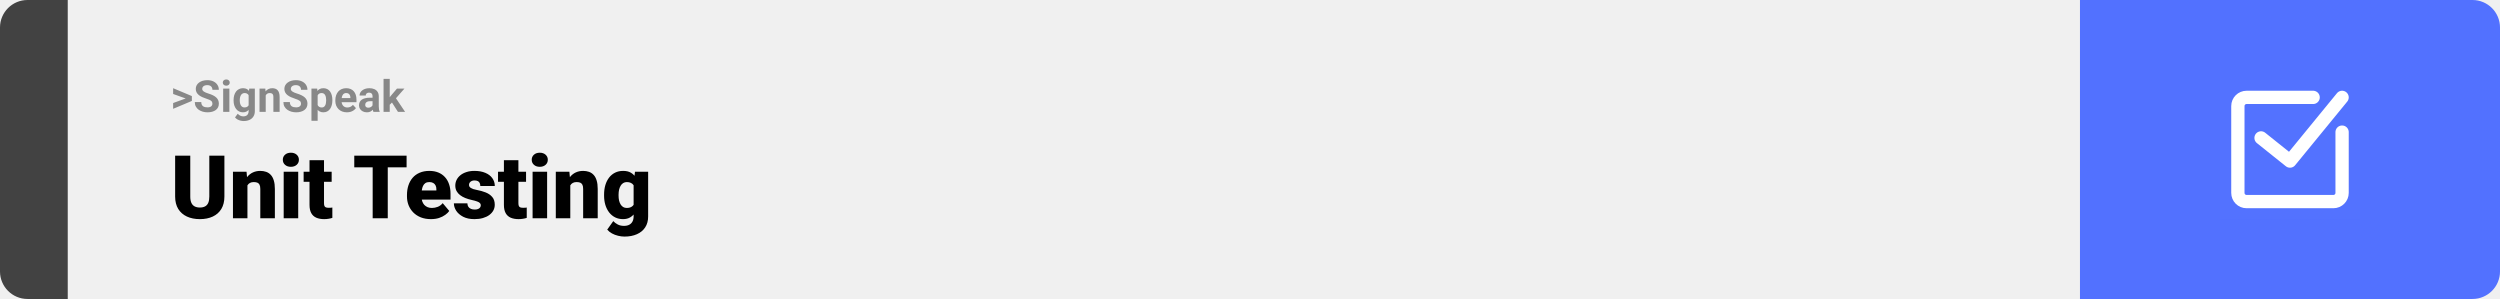
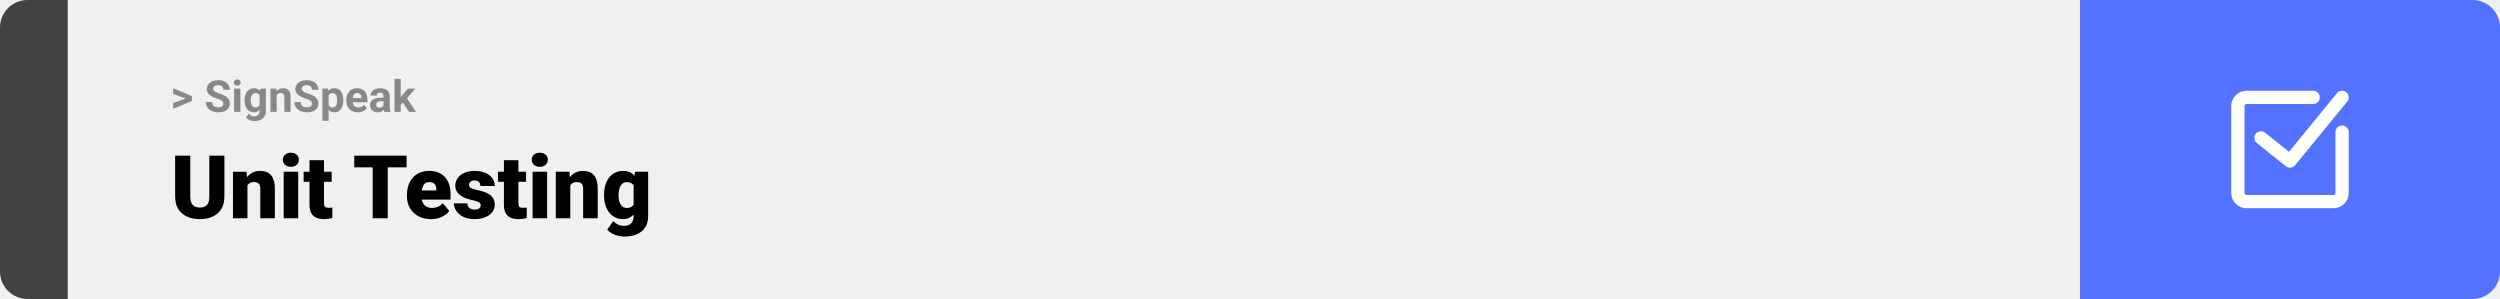
<svg xmlns="http://www.w3.org/2000/svg" width="1363" height="163" viewBox="0 0 1363 163" fill="none">
  <path d="M0 15C0 6.716 6.716 0 15 0H37V163H15C6.716 163 0 156.284 0 148V15Z" fill="#424242" />
  <rect width="1097" height="163" transform="translate(37)" fill="#F0F0F0" />
-   <path d="M101.906 53.922L94.394 51.238V48.086L104.602 52.375V54.637L101.906 53.922ZM94.394 56.172L101.918 53.43L104.602 52.785V55.035L94.394 59.324V56.172ZM115.805 56.535C115.805 56.23 115.758 55.957 115.664 55.715C115.578 55.465 115.414 55.238 115.172 55.035C114.93 54.824 114.59 54.617 114.152 54.414C113.715 54.211 113.148 54 112.453 53.781C111.68 53.531 110.945 53.25 110.25 52.938C109.562 52.625 108.953 52.262 108.422 51.848C107.898 51.426 107.484 50.938 107.18 50.383C106.883 49.828 106.734 49.184 106.734 48.449C106.734 47.738 106.891 47.094 107.203 46.516C107.516 45.93 107.953 45.43 108.516 45.016C109.078 44.594 109.742 44.27 110.508 44.043C111.281 43.816 112.129 43.703 113.051 43.703C114.309 43.703 115.406 43.93 116.344 44.383C117.281 44.836 118.008 45.457 118.523 46.246C119.047 47.035 119.309 47.938 119.309 48.953H115.816C115.816 48.453 115.711 48.016 115.5 47.641C115.297 47.258 114.984 46.957 114.562 46.738C114.148 46.52 113.625 46.41 112.992 46.41C112.383 46.41 111.875 46.504 111.469 46.691C111.062 46.871 110.758 47.117 110.555 47.43C110.352 47.734 110.25 48.078 110.25 48.461C110.25 48.75 110.32 49.012 110.461 49.246C110.609 49.48 110.828 49.699 111.117 49.902C111.406 50.105 111.762 50.297 112.184 50.477C112.605 50.656 113.094 50.832 113.648 51.004C114.578 51.285 115.395 51.602 116.098 51.953C116.809 52.305 117.402 52.699 117.879 53.137C118.355 53.574 118.715 54.07 118.957 54.625C119.199 55.18 119.32 55.809 119.32 56.512C119.32 57.254 119.176 57.918 118.887 58.504C118.598 59.09 118.18 59.586 117.633 59.992C117.086 60.398 116.434 60.707 115.676 60.918C114.918 61.129 114.07 61.234 113.133 61.234C112.289 61.234 111.457 61.125 110.637 60.906C109.816 60.68 109.07 60.34 108.398 59.887C107.734 59.434 107.203 58.855 106.805 58.152C106.406 57.449 106.207 56.617 106.207 55.656H109.734C109.734 56.188 109.816 56.637 109.98 57.004C110.145 57.371 110.375 57.668 110.672 57.895C110.977 58.121 111.336 58.285 111.75 58.387C112.172 58.488 112.633 58.539 113.133 58.539C113.742 58.539 114.242 58.453 114.633 58.281C115.031 58.109 115.324 57.871 115.512 57.566C115.707 57.262 115.805 56.918 115.805 56.535ZM125.062 48.32V61H121.676V48.32H125.062ZM121.465 45.016C121.465 44.523 121.637 44.117 121.98 43.797C122.324 43.477 122.785 43.316 123.363 43.316C123.934 43.316 124.391 43.477 124.734 43.797C125.086 44.117 125.262 44.523 125.262 45.016C125.262 45.508 125.086 45.914 124.734 46.234C124.391 46.555 123.934 46.715 123.363 46.715C122.785 46.715 122.324 46.555 121.98 46.234C121.637 45.914 121.465 45.508 121.465 45.016ZM135.879 48.32H138.938V60.578C138.938 61.734 138.68 62.715 138.164 63.52C137.656 64.332 136.945 64.945 136.031 65.359C135.117 65.781 134.055 65.992 132.844 65.992C132.312 65.992 131.75 65.922 131.156 65.781C130.57 65.641 130.008 65.422 129.469 65.125C128.938 64.828 128.492 64.453 128.133 64L129.621 62.008C130.012 62.461 130.465 62.812 130.98 63.062C131.496 63.32 132.066 63.449 132.691 63.449C133.301 63.449 133.816 63.336 134.238 63.109C134.66 62.891 134.984 62.566 135.211 62.137C135.438 61.715 135.551 61.203 135.551 60.602V51.25L135.879 48.32ZM127.348 54.812V54.566C127.348 53.598 127.465 52.719 127.699 51.93C127.941 51.133 128.281 50.449 128.719 49.879C129.164 49.309 129.703 48.867 130.336 48.555C130.969 48.242 131.684 48.086 132.48 48.086C133.324 48.086 134.031 48.242 134.602 48.555C135.172 48.867 135.641 49.312 136.008 49.891C136.375 50.461 136.66 51.137 136.863 51.918C137.074 52.691 137.238 53.539 137.355 54.461V55C137.238 55.883 137.062 56.703 136.828 57.461C136.594 58.219 136.285 58.883 135.902 59.453C135.52 60.016 135.043 60.453 134.473 60.766C133.91 61.078 133.238 61.234 132.457 61.234C131.676 61.234 130.969 61.074 130.336 60.754C129.711 60.434 129.176 59.984 128.73 59.406C128.285 58.828 127.941 58.148 127.699 57.367C127.465 56.586 127.348 55.734 127.348 54.812ZM130.723 54.566V54.812C130.723 55.336 130.773 55.824 130.875 56.277C130.977 56.73 131.133 57.133 131.344 57.484C131.562 57.828 131.832 58.098 132.152 58.293C132.48 58.48 132.867 58.574 133.312 58.574C133.93 58.574 134.434 58.445 134.824 58.188C135.215 57.922 135.508 57.559 135.703 57.098C135.898 56.637 136.012 56.105 136.043 55.504V53.969C136.027 53.477 135.961 53.035 135.844 52.645C135.727 52.246 135.562 51.906 135.352 51.625C135.141 51.344 134.867 51.125 134.531 50.969C134.195 50.812 133.797 50.734 133.336 50.734C132.891 50.734 132.504 50.836 132.176 51.039C131.855 51.234 131.586 51.504 131.367 51.848C131.156 52.191 130.996 52.598 130.887 53.066C130.777 53.527 130.723 54.027 130.723 54.566ZM144.867 51.027V61H141.492V48.32H144.656L144.867 51.027ZM144.375 54.215H143.461C143.461 53.277 143.582 52.434 143.824 51.684C144.066 50.926 144.406 50.281 144.844 49.75C145.281 49.211 145.801 48.801 146.402 48.52C147.012 48.23 147.691 48.086 148.441 48.086C149.035 48.086 149.578 48.172 150.07 48.344C150.562 48.516 150.984 48.789 151.336 49.164C151.695 49.539 151.969 50.035 152.156 50.652C152.352 51.27 152.449 52.023 152.449 52.914V61H149.051V52.902C149.051 52.34 148.973 51.902 148.816 51.59C148.66 51.277 148.43 51.059 148.125 50.934C147.828 50.801 147.461 50.734 147.023 50.734C146.57 50.734 146.176 50.824 145.84 51.004C145.512 51.184 145.238 51.434 145.02 51.754C144.809 52.066 144.648 52.434 144.539 52.855C144.43 53.277 144.375 53.73 144.375 54.215ZM164.109 56.535C164.109 56.23 164.062 55.957 163.969 55.715C163.883 55.465 163.719 55.238 163.477 55.035C163.234 54.824 162.895 54.617 162.457 54.414C162.02 54.211 161.453 54 160.758 53.781C159.984 53.531 159.25 53.25 158.555 52.938C157.867 52.625 157.258 52.262 156.727 51.848C156.203 51.426 155.789 50.938 155.484 50.383C155.188 49.828 155.039 49.184 155.039 48.449C155.039 47.738 155.195 47.094 155.508 46.516C155.82 45.93 156.258 45.43 156.82 45.016C157.383 44.594 158.047 44.27 158.812 44.043C159.586 43.816 160.434 43.703 161.355 43.703C162.613 43.703 163.711 43.93 164.648 44.383C165.586 44.836 166.312 45.457 166.828 46.246C167.352 47.035 167.613 47.938 167.613 48.953H164.121C164.121 48.453 164.016 48.016 163.805 47.641C163.602 47.258 163.289 46.957 162.867 46.738C162.453 46.52 161.93 46.41 161.297 46.41C160.688 46.41 160.18 46.504 159.773 46.691C159.367 46.871 159.062 47.117 158.859 47.43C158.656 47.734 158.555 48.078 158.555 48.461C158.555 48.75 158.625 49.012 158.766 49.246C158.914 49.48 159.133 49.699 159.422 49.902C159.711 50.105 160.066 50.297 160.488 50.477C160.91 50.656 161.398 50.832 161.953 51.004C162.883 51.285 163.699 51.602 164.402 51.953C165.113 52.305 165.707 52.699 166.184 53.137C166.66 53.574 167.02 54.07 167.262 54.625C167.504 55.18 167.625 55.809 167.625 56.512C167.625 57.254 167.48 57.918 167.191 58.504C166.902 59.09 166.484 59.586 165.938 59.992C165.391 60.398 164.738 60.707 163.98 60.918C163.223 61.129 162.375 61.234 161.438 61.234C160.594 61.234 159.762 61.125 158.941 60.906C158.121 60.68 157.375 60.34 156.703 59.887C156.039 59.434 155.508 58.855 155.109 58.152C154.711 57.449 154.512 56.617 154.512 55.656H158.039C158.039 56.188 158.121 56.637 158.285 57.004C158.449 57.371 158.68 57.668 158.977 57.895C159.281 58.121 159.641 58.285 160.055 58.387C160.477 58.488 160.938 58.539 161.438 58.539C162.047 58.539 162.547 58.453 162.938 58.281C163.336 58.109 163.629 57.871 163.816 57.566C164.012 57.262 164.109 56.918 164.109 56.535ZM173.18 50.758V65.875H169.805V48.32H172.934L173.18 50.758ZM181.207 54.52V54.766C181.207 55.688 181.098 56.543 180.879 57.332C180.668 58.121 180.355 58.809 179.941 59.395C179.527 59.973 179.012 60.426 178.395 60.754C177.785 61.074 177.082 61.234 176.285 61.234C175.512 61.234 174.84 61.078 174.27 60.766C173.699 60.453 173.219 60.016 172.828 59.453C172.445 58.883 172.137 58.223 171.902 57.473C171.668 56.723 171.488 55.918 171.363 55.059V54.414C171.488 53.492 171.668 52.648 171.902 51.883C172.137 51.109 172.445 50.441 172.828 49.879C173.219 49.309 173.695 48.867 174.258 48.555C174.828 48.242 175.496 48.086 176.262 48.086C177.066 48.086 177.773 48.238 178.383 48.543C179 48.848 179.516 49.285 179.93 49.855C180.352 50.426 180.668 51.105 180.879 51.895C181.098 52.684 181.207 53.559 181.207 54.52ZM177.82 54.766V54.52C177.82 53.98 177.773 53.484 177.68 53.031C177.594 52.57 177.453 52.168 177.258 51.824C177.07 51.48 176.82 51.215 176.508 51.027C176.203 50.832 175.832 50.734 175.395 50.734C174.934 50.734 174.539 50.809 174.211 50.957C173.891 51.105 173.629 51.32 173.426 51.602C173.223 51.883 173.07 52.219 172.969 52.609C172.867 53 172.805 53.441 172.781 53.934V55.562C172.82 56.141 172.93 56.66 173.109 57.121C173.289 57.574 173.566 57.934 173.941 58.199C174.316 58.465 174.809 58.598 175.418 58.598C175.863 58.598 176.238 58.5 176.543 58.305C176.848 58.102 177.094 57.824 177.281 57.473C177.477 57.121 177.613 56.715 177.691 56.254C177.777 55.793 177.82 55.297 177.82 54.766ZM189.141 61.234C188.156 61.234 187.273 61.078 186.492 60.766C185.711 60.445 185.047 60.004 184.5 59.441C183.961 58.879 183.547 58.227 183.258 57.484C182.969 56.734 182.824 55.938 182.824 55.094V54.625C182.824 53.664 182.961 52.785 183.234 51.988C183.508 51.191 183.898 50.5 184.406 49.914C184.922 49.328 185.547 48.879 186.281 48.566C187.016 48.246 187.844 48.086 188.766 48.086C189.664 48.086 190.461 48.234 191.156 48.531C191.852 48.828 192.434 49.25 192.902 49.797C193.379 50.344 193.738 51 193.98 51.766C194.223 52.523 194.344 53.367 194.344 54.297V55.703H184.266V53.453H191.027V53.195C191.027 52.727 190.941 52.309 190.77 51.941C190.605 51.566 190.355 51.27 190.02 51.051C189.684 50.832 189.254 50.723 188.73 50.723C188.285 50.723 187.902 50.82 187.582 51.016C187.262 51.211 187 51.484 186.797 51.836C186.602 52.188 186.453 52.602 186.352 53.078C186.258 53.547 186.211 54.062 186.211 54.625V55.094C186.211 55.602 186.281 56.07 186.422 56.5C186.57 56.93 186.777 57.301 187.043 57.613C187.316 57.926 187.645 58.168 188.027 58.34C188.418 58.512 188.859 58.598 189.352 58.598C189.961 58.598 190.527 58.48 191.051 58.246C191.582 58.004 192.039 57.641 192.422 57.156L194.062 58.938C193.797 59.32 193.434 59.688 192.973 60.039C192.52 60.391 191.973 60.68 191.332 60.906C190.691 61.125 189.961 61.234 189.141 61.234ZM203.109 58.141V52.492C203.109 52.086 203.043 51.738 202.91 51.449C202.777 51.152 202.57 50.922 202.289 50.758C202.016 50.594 201.66 50.512 201.223 50.512C200.848 50.512 200.523 50.578 200.25 50.711C199.977 50.836 199.766 51.02 199.617 51.262C199.469 51.496 199.395 51.773 199.395 52.094H196.02C196.02 51.555 196.145 51.043 196.395 50.559C196.645 50.074 197.008 49.648 197.484 49.281C197.961 48.906 198.527 48.613 199.184 48.402C199.848 48.191 200.59 48.086 201.41 48.086C202.395 48.086 203.27 48.25 204.035 48.578C204.801 48.906 205.402 49.398 205.84 50.055C206.285 50.711 206.508 51.531 206.508 52.516V57.941C206.508 58.637 206.551 59.207 206.637 59.652C206.723 60.09 206.848 60.473 207.012 60.801V61H203.602C203.438 60.656 203.312 60.227 203.227 59.711C203.148 59.188 203.109 58.664 203.109 58.141ZM203.555 53.277L203.578 55.188H201.691C201.246 55.188 200.859 55.238 200.531 55.34C200.203 55.441 199.934 55.586 199.723 55.773C199.512 55.953 199.355 56.164 199.254 56.406C199.16 56.648 199.113 56.914 199.113 57.203C199.113 57.492 199.18 57.754 199.312 57.988C199.445 58.215 199.637 58.395 199.887 58.527C200.137 58.652 200.43 58.715 200.766 58.715C201.273 58.715 201.715 58.613 202.09 58.41C202.465 58.207 202.754 57.957 202.957 57.66C203.168 57.363 203.277 57.082 203.285 56.816L204.176 58.246C204.051 58.566 203.879 58.898 203.66 59.242C203.449 59.586 203.18 59.91 202.852 60.215C202.523 60.512 202.129 60.758 201.668 60.953C201.207 61.141 200.66 61.234 200.027 61.234C199.223 61.234 198.492 61.074 197.836 60.754C197.188 60.426 196.672 59.977 196.289 59.406C195.914 58.828 195.727 58.172 195.727 57.438C195.727 56.773 195.852 56.184 196.102 55.668C196.352 55.152 196.719 54.719 197.203 54.367C197.695 54.008 198.309 53.738 199.043 53.559C199.777 53.371 200.629 53.277 201.598 53.277H203.555ZM212.484 42.988V61H209.109V42.988H212.484ZM220.477 48.32L214.969 54.602L212.016 57.59L210.785 55.152L213.129 52.176L216.422 48.32H220.477ZM216.973 61L213.223 55.141L215.555 53.102L220.863 61H216.973Z" fill="#888888" />
+   <path d="M101.906 53.922L94.394 51.238V48.086L104.602 52.375V54.637L101.906 53.922ZM94.394 56.172L101.918 53.43L104.602 52.785V55.035L94.394 59.324V56.172ZM121.781 56.535C121.781 56.23 121.734 55.957 121.641 55.715C121.555 55.465 121.391 55.238 121.148 55.035C120.906 54.824 120.566 54.617 120.129 54.414C119.691 54.211 119.125 54 118.43 53.781C117.656 53.531 116.922 53.25 116.227 52.938C115.539 52.625 114.93 52.262 114.398 51.848C113.875 51.426 113.461 50.938 113.156 50.383C112.859 49.828 112.711 49.184 112.711 48.449C112.711 47.738 112.867 47.094 113.18 46.516C113.492 45.93 113.93 45.43 114.492 45.016C115.055 44.594 115.719 44.27 116.484 44.043C117.258 43.816 118.105 43.703 119.027 43.703C120.285 43.703 121.383 43.93 122.32 44.383C123.258 44.836 123.984 45.457 124.5 46.246C125.023 47.035 125.285 47.938 125.285 48.953H121.793C121.793 48.453 121.688 48.016 121.477 47.641C121.273 47.258 120.961 46.957 120.539 46.738C120.125 46.52 119.602 46.41 118.969 46.41C118.359 46.41 117.852 46.504 117.445 46.691C117.039 46.871 116.734 47.117 116.531 47.43C116.328 47.734 116.227 48.078 116.227 48.461C116.227 48.75 116.297 49.012 116.438 49.246C116.586 49.48 116.805 49.699 117.094 49.902C117.383 50.105 117.738 50.297 118.16 50.477C118.582 50.656 119.07 50.832 119.625 51.004C120.555 51.285 121.371 51.602 122.074 51.953C122.785 52.305 123.379 52.699 123.855 53.137C124.332 53.574 124.691 54.07 124.934 54.625C125.176 55.18 125.297 55.809 125.297 56.512C125.297 57.254 125.152 57.918 124.863 58.504C124.574 59.09 124.156 59.586 123.609 59.992C123.062 60.398 122.41 60.707 121.652 60.918C120.895 61.129 120.047 61.234 119.109 61.234C118.266 61.234 117.434 61.125 116.613 60.906C115.793 60.68 115.047 60.34 114.375 59.887C113.711 59.434 113.18 58.855 112.781 58.152C112.383 57.449 112.184 56.617 112.184 55.656H115.711C115.711 56.188 115.793 56.637 115.957 57.004C116.121 57.371 116.352 57.668 116.648 57.895C116.953 58.121 117.312 58.285 117.727 58.387C118.148 58.488 118.609 58.539 119.109 58.539C119.719 58.539 120.219 58.453 120.609 58.281C121.008 58.109 121.301 57.871 121.488 57.566C121.684 57.262 121.781 56.918 121.781 56.535ZM131.039 48.32V61H127.652V48.32H131.039ZM127.441 45.016C127.441 44.523 127.613 44.117 127.957 43.797C128.301 43.477 128.762 43.316 129.34 43.316C129.91 43.316 130.367 43.477 130.711 43.797C131.062 44.117 131.238 44.523 131.238 45.016C131.238 45.508 131.062 45.914 130.711 46.234C130.367 46.555 129.91 46.715 129.34 46.715C128.762 46.715 128.301 46.555 127.957 46.234C127.613 45.914 127.441 45.508 127.441 45.016ZM141.855 48.32H144.914V60.578C144.914 61.734 144.656 62.715 144.141 63.52C143.633 64.332 142.922 64.945 142.008 65.359C141.094 65.781 140.031 65.992 138.82 65.992C138.289 65.992 137.727 65.922 137.133 65.781C136.547 65.641 135.984 65.422 135.445 65.125C134.914 64.828 134.469 64.453 134.109 64L135.598 62.008C135.988 62.461 136.441 62.812 136.957 63.062C137.473 63.32 138.043 63.449 138.668 63.449C139.277 63.449 139.793 63.336 140.215 63.109C140.637 62.891 140.961 62.566 141.188 62.137C141.414 61.715 141.527 61.203 141.527 60.602V51.25L141.855 48.32ZM133.324 54.812V54.566C133.324 53.598 133.441 52.719 133.676 51.93C133.918 51.133 134.258 50.449 134.695 49.879C135.141 49.309 135.68 48.867 136.312 48.555C136.945 48.242 137.66 48.086 138.457 48.086C139.301 48.086 140.008 48.242 140.578 48.555C141.148 48.867 141.617 49.312 141.984 49.891C142.352 50.461 142.637 51.137 142.84 51.918C143.051 52.691 143.215 53.539 143.332 54.461V55C143.215 55.883 143.039 56.703 142.805 57.461C142.57 58.219 142.262 58.883 141.879 59.453C141.496 60.016 141.02 60.453 140.449 60.766C139.887 61.078 139.215 61.234 138.434 61.234C137.652 61.234 136.945 61.074 136.312 60.754C135.688 60.434 135.152 59.984 134.707 59.406C134.262 58.828 133.918 58.148 133.676 57.367C133.441 56.586 133.324 55.734 133.324 54.812ZM136.699 54.566V54.812C136.699 55.336 136.75 55.824 136.852 56.277C136.953 56.73 137.109 57.133 137.32 57.484C137.539 57.828 137.809 58.098 138.129 58.293C138.457 58.48 138.844 58.574 139.289 58.574C139.906 58.574 140.41 58.445 140.801 58.188C141.191 57.922 141.484 57.559 141.68 57.098C141.875 56.637 141.988 56.105 142.02 55.504V53.969C142.004 53.477 141.938 53.035 141.82 52.645C141.703 52.246 141.539 51.906 141.328 51.625C141.117 51.344 140.844 51.125 140.508 50.969C140.172 50.812 139.773 50.734 139.312 50.734C138.867 50.734 138.48 50.836 138.152 51.039C137.832 51.234 137.562 51.504 137.344 51.848C137.133 52.191 136.973 52.598 136.863 53.066C136.754 53.527 136.699 54.027 136.699 54.566ZM150.844 51.027V61H147.469V48.32H150.633L150.844 51.027ZM150.352 54.215H149.438C149.438 53.277 149.559 52.434 149.801 51.684C150.043 50.926 150.383 50.281 150.82 49.75C151.258 49.211 151.777 48.801 152.379 48.52C152.988 48.23 153.668 48.086 154.418 48.086C155.012 48.086 155.555 48.172 156.047 48.344C156.539 48.516 156.961 48.789 157.312 49.164C157.672 49.539 157.945 50.035 158.133 50.652C158.328 51.27 158.426 52.023 158.426 52.914V61H155.027V52.902C155.027 52.34 154.949 51.902 154.793 51.59C154.637 51.277 154.406 51.059 154.102 50.934C153.805 50.801 153.438 50.734 153 50.734C152.547 50.734 152.152 50.824 151.816 51.004C151.488 51.184 151.215 51.434 150.996 51.754C150.785 52.066 150.625 52.434 150.516 52.855C150.406 53.277 150.352 53.73 150.352 54.215ZM170.086 56.535C170.086 56.23 170.039 55.957 169.945 55.715C169.859 55.465 169.695 55.238 169.453 55.035C169.211 54.824 168.871 54.617 168.434 54.414C167.996 54.211 167.43 54 166.734 53.781C165.961 53.531 165.227 53.25 164.531 52.938C163.844 52.625 163.234 52.262 162.703 51.848C162.18 51.426 161.766 50.938 161.461 50.383C161.164 49.828 161.016 49.184 161.016 48.449C161.016 47.738 161.172 47.094 161.484 46.516C161.797 45.93 162.234 45.43 162.797 45.016C163.359 44.594 164.023 44.27 164.789 44.043C165.562 43.816 166.41 43.703 167.332 43.703C168.59 43.703 169.688 43.93 170.625 44.383C171.562 44.836 172.289 45.457 172.805 46.246C173.328 47.035 173.59 47.938 173.59 48.953H170.098C170.098 48.453 169.992 48.016 169.781 47.641C169.578 47.258 169.266 46.957 168.844 46.738C168.43 46.52 167.906 46.41 167.273 46.41C166.664 46.41 166.156 46.504 165.75 46.691C165.344 46.871 165.039 47.117 164.836 47.43C164.633 47.734 164.531 48.078 164.531 48.461C164.531 48.75 164.602 49.012 164.742 49.246C164.891 49.48 165.109 49.699 165.398 49.902C165.688 50.105 166.043 50.297 166.465 50.477C166.887 50.656 167.375 50.832 167.93 51.004C168.859 51.285 169.676 51.602 170.379 51.953C171.09 52.305 171.684 52.699 172.16 53.137C172.637 53.574 172.996 54.07 173.238 54.625C173.48 55.18 173.602 55.809 173.602 56.512C173.602 57.254 173.457 57.918 173.168 58.504C172.879 59.09 172.461 59.586 171.914 59.992C171.367 60.398 170.715 60.707 169.957 60.918C169.199 61.129 168.352 61.234 167.414 61.234C166.57 61.234 165.738 61.125 164.918 60.906C164.098 60.68 163.352 60.34 162.68 59.887C162.016 59.434 161.484 58.855 161.086 58.152C160.688 57.449 160.488 56.617 160.488 55.656H164.016C164.016 56.188 164.098 56.637 164.262 57.004C164.426 57.371 164.656 57.668 164.953 57.895C165.258 58.121 165.617 58.285 166.031 58.387C166.453 58.488 166.914 58.539 167.414 58.539C168.023 58.539 168.523 58.453 168.914 58.281C169.312 58.109 169.605 57.871 169.793 57.566C169.988 57.262 170.086 56.918 170.086 56.535ZM179.156 50.758V65.875H175.781V48.32H178.91L179.156 50.758ZM187.184 54.52V54.766C187.184 55.688 187.074 56.543 186.855 57.332C186.645 58.121 186.332 58.809 185.918 59.395C185.504 59.973 184.988 60.426 184.371 60.754C183.762 61.074 183.059 61.234 182.262 61.234C181.488 61.234 180.816 61.078 180.246 60.766C179.676 60.453 179.195 60.016 178.805 59.453C178.422 58.883 178.113 58.223 177.879 57.473C177.645 56.723 177.465 55.918 177.34 55.059V54.414C177.465 53.492 177.645 52.648 177.879 51.883C178.113 51.109 178.422 50.441 178.805 49.879C179.195 49.309 179.672 48.867 180.234 48.555C180.805 48.242 181.473 48.086 182.238 48.086C183.043 48.086 183.75 48.238 184.359 48.543C184.977 48.848 185.492 49.285 185.906 49.855C186.328 50.426 186.645 51.105 186.855 51.895C187.074 52.684 187.184 53.559 187.184 54.52ZM183.797 54.766V54.52C183.797 53.98 183.75 53.484 183.656 53.031C183.57 52.57 183.43 52.168 183.234 51.824C183.047 51.48 182.797 51.215 182.484 51.027C182.18 50.832 181.809 50.734 181.371 50.734C180.91 50.734 180.516 50.809 180.188 50.957C179.867 51.105 179.605 51.32 179.402 51.602C179.199 51.883 179.047 52.219 178.945 52.609C178.844 53 178.781 53.441 178.758 53.934V55.562C178.797 56.141 178.906 56.66 179.086 57.121C179.266 57.574 179.543 57.934 179.918 58.199C180.293 58.465 180.785 58.598 181.395 58.598C181.84 58.598 182.215 58.5 182.52 58.305C182.824 58.102 183.07 57.824 183.258 57.473C183.453 57.121 183.59 56.715 183.668 56.254C183.754 55.793 183.797 55.297 183.797 54.766ZM195.117 61.234C194.133 61.234 193.25 61.078 192.469 60.766C191.688 60.445 191.023 60.004 190.477 59.441C189.938 58.879 189.523 58.227 189.234 57.484C188.945 56.734 188.801 55.938 188.801 55.094V54.625C188.801 53.664 188.938 52.785 189.211 51.988C189.484 51.191 189.875 50.5 190.383 49.914C190.898 49.328 191.523 48.879 192.258 48.566C192.992 48.246 193.82 48.086 194.742 48.086C195.641 48.086 196.438 48.234 197.133 48.531C197.828 48.828 198.41 49.25 198.879 49.797C199.355 50.344 199.715 51 199.957 51.766C200.199 52.523 200.32 53.367 200.32 54.297V55.703H190.242V53.453H197.004V53.195C197.004 52.727 196.918 52.309 196.746 51.941C196.582 51.566 196.332 51.27 195.996 51.051C195.66 50.832 195.23 50.723 194.707 50.723C194.262 50.723 193.879 50.82 193.559 51.016C193.238 51.211 192.977 51.484 192.773 51.836C192.578 52.188 192.43 52.602 192.328 53.078C192.234 53.547 192.188 54.062 192.188 54.625V55.094C192.188 55.602 192.258 56.07 192.398 56.5C192.547 56.93 192.754 57.301 193.02 57.613C193.293 57.926 193.621 58.168 194.004 58.34C194.395 58.512 194.836 58.598 195.328 58.598C195.938 58.598 196.504 58.48 197.027 58.246C197.559 58.004 198.016 57.641 198.398 57.156L200.039 58.938C199.773 59.32 199.41 59.688 198.949 60.039C198.496 60.391 197.949 60.68 197.309 60.906C196.668 61.125 195.938 61.234 195.117 61.234ZM209.086 58.141V52.492C209.086 52.086 209.02 51.738 208.887 51.449C208.754 51.152 208.547 50.922 208.266 50.758C207.992 50.594 207.637 50.512 207.199 50.512C206.824 50.512 206.5 50.578 206.227 50.711C205.953 50.836 205.742 51.02 205.594 51.262C205.445 51.496 205.371 51.773 205.371 52.094H201.996C201.996 51.555 202.121 51.043 202.371 50.559C202.621 50.074 202.984 49.648 203.461 49.281C203.938 48.906 204.504 48.613 205.16 48.402C205.824 48.191 206.566 48.086 207.387 48.086C208.371 48.086 209.246 48.25 210.012 48.578C210.777 48.906 211.379 49.398 211.816 50.055C212.262 50.711 212.484 51.531 212.484 52.516V57.941C212.484 58.637 212.527 59.207 212.613 59.652C212.699 60.09 212.824 60.473 212.988 60.801V61H209.578C209.414 60.656 209.289 60.227 209.203 59.711C209.125 59.188 209.086 58.664 209.086 58.141ZM209.531 53.277L209.555 55.188H207.668C207.223 55.188 206.836 55.238 206.508 55.34C206.18 55.441 205.91 55.586 205.699 55.773C205.488 55.953 205.332 56.164 205.23 56.406C205.137 56.648 205.09 56.914 205.09 57.203C205.09 57.492 205.156 57.754 205.289 57.988C205.422 58.215 205.613 58.395 205.863 58.527C206.113 58.652 206.406 58.715 206.742 58.715C207.25 58.715 207.691 58.613 208.066 58.41C208.441 58.207 208.73 57.957 208.934 57.66C209.145 57.363 209.254 57.082 209.262 56.816L210.152 58.246C210.027 58.566 209.855 58.898 209.637 59.242C209.426 59.586 209.156 59.91 208.828 60.215C208.5 60.512 208.105 60.758 207.645 60.953C207.184 61.141 206.637 61.234 206.004 61.234C205.199 61.234 204.469 61.074 203.812 60.754C203.164 60.426 202.648 59.977 202.266 59.406C201.891 58.828 201.703 58.172 201.703 57.438C201.703 56.773 201.828 56.184 202.078 55.668C202.328 55.152 202.695 54.719 203.18 54.367C203.672 54.008 204.285 53.738 205.02 53.559C205.754 53.371 206.605 53.277 207.574 53.277H209.531ZM218.461 42.988V61H215.086V42.988H218.461ZM226.453 48.32L220.945 54.602L217.992 57.59L216.762 55.152L219.105 52.176L222.398 48.32H226.453ZM222.949 61L219.199 55.141L221.531 53.102L226.84 61H222.949Z" fill="#888888" />
  <path d="M114.117 84.875H122.344V107.164C122.344 109.82 121.789 112.07 120.68 113.914C119.57 115.742 118.016 117.125 116.016 118.062C114.016 119 111.664 119.469 108.961 119.469C106.289 119.469 103.938 119 101.906 118.062C99.891 117.125 98.312 115.742 97.172 113.914C96.047 112.07 95.484 109.82 95.484 107.164V84.875H103.734V107.164C103.734 108.57 103.938 109.719 104.344 110.609C104.75 111.484 105.344 112.125 106.125 112.531C106.906 112.938 107.852 113.141 108.961 113.141C110.086 113.141 111.031 112.938 111.797 112.531C112.562 112.125 113.141 111.484 113.531 110.609C113.922 109.719 114.117 108.57 114.117 107.164V84.875ZM134.906 99.055V119H127.008V93.641H134.414L134.906 99.055ZM133.969 105.453L132.117 105.5C132.117 103.562 132.352 101.836 132.82 100.32C133.289 98.789 133.953 97.492 134.812 96.43C135.672 95.367 136.695 94.562 137.883 94.016C139.086 93.453 140.422 93.172 141.891 93.172C143.062 93.172 144.133 93.344 145.102 93.688C146.086 94.031 146.93 94.586 147.633 95.352C148.352 96.117 148.898 97.133 149.273 98.398C149.664 99.648 149.859 101.195 149.859 103.039V119H141.914V103.016C141.914 102 141.773 101.227 141.492 100.695C141.211 100.148 140.805 99.773 140.273 99.57C139.742 99.367 139.094 99.266 138.328 99.266C137.516 99.266 136.828 99.422 136.266 99.734C135.703 100.047 135.25 100.484 134.906 101.047C134.578 101.594 134.336 102.242 134.18 102.992C134.039 103.742 133.969 104.562 133.969 105.453ZM162.586 93.641V119H154.664V93.641H162.586ZM154.195 87.102C154.195 85.977 154.602 85.055 155.414 84.336C156.227 83.617 157.281 83.258 158.578 83.258C159.875 83.258 160.93 83.617 161.742 84.336C162.555 85.055 162.961 85.977 162.961 87.102C162.961 88.227 162.555 89.148 161.742 89.867C160.93 90.586 159.875 90.945 158.578 90.945C157.281 90.945 156.227 90.586 155.414 89.867C154.602 89.148 154.195 88.227 154.195 87.102ZM180.82 93.641V99.125H165.539V93.641H180.82ZM168.75 87.336H176.648V110.727C176.648 111.398 176.727 111.922 176.883 112.297C177.039 112.656 177.305 112.914 177.68 113.07C178.07 113.211 178.586 113.281 179.227 113.281C179.68 113.281 180.055 113.273 180.352 113.258C180.648 113.227 180.93 113.188 181.195 113.141V118.789C180.523 119.008 179.82 119.172 179.086 119.281C178.352 119.406 177.57 119.469 176.742 119.469C175.055 119.469 173.609 119.203 172.406 118.672C171.219 118.141 170.312 117.305 169.688 116.164C169.062 115.023 168.75 113.539 168.75 111.711V87.336ZM211.406 84.875V119H203.18V84.875H211.406ZM221.672 84.875V91.227H193.148V84.875H221.672ZM234.961 119.469C232.898 119.469 231.055 119.148 229.43 118.508C227.805 117.852 226.43 116.953 225.305 115.812C224.195 114.672 223.344 113.359 222.75 111.875C222.172 110.391 221.883 108.82 221.883 107.164V106.273C221.883 104.414 222.141 102.695 222.656 101.117C223.172 99.523 223.938 98.133 224.953 96.945C225.969 95.758 227.242 94.836 228.773 94.18C230.305 93.508 232.086 93.172 234.117 93.172C235.914 93.172 237.523 93.461 238.945 94.039C240.367 94.617 241.57 95.445 242.555 96.523C243.555 97.602 244.312 98.906 244.828 100.438C245.359 101.969 245.625 103.688 245.625 105.594V108.805H224.906V103.859H237.914V103.25C237.93 102.406 237.781 101.688 237.469 101.094C237.172 100.5 236.734 100.047 236.156 99.734C235.578 99.422 234.875 99.266 234.047 99.266C233.188 99.266 232.477 99.453 231.914 99.828C231.367 100.203 230.938 100.719 230.625 101.375C230.328 102.016 230.117 102.758 229.992 103.602C229.867 104.445 229.805 105.336 229.805 106.273V107.164C229.805 108.102 229.93 108.953 230.18 109.719C230.445 110.484 230.82 111.141 231.305 111.688C231.805 112.219 232.398 112.633 233.086 112.93C233.789 113.227 234.586 113.375 235.477 113.375C236.555 113.375 237.617 113.172 238.664 112.766C239.711 112.359 240.609 111.688 241.359 110.75L244.945 115.016C244.43 115.75 243.695 116.461 242.742 117.148C241.805 117.836 240.68 118.398 239.367 118.836C238.055 119.258 236.586 119.469 234.961 119.469ZM262.125 111.875C262.125 111.438 261.977 111.062 261.68 110.75C261.398 110.422 260.898 110.125 260.18 109.859C259.461 109.578 258.453 109.297 257.156 109.016C255.922 108.75 254.758 108.398 253.664 107.961C252.586 107.523 251.641 106.992 250.828 106.367C250.016 105.742 249.375 105 248.906 104.141C248.453 103.281 248.227 102.297 248.227 101.188C248.227 100.109 248.453 99.094 248.906 98.141C249.375 97.172 250.055 96.32 250.945 95.586C251.852 94.836 252.953 94.25 254.25 93.828C255.547 93.391 257.023 93.172 258.68 93.172C260.961 93.172 262.93 93.523 264.586 94.227C266.242 94.914 267.516 95.883 268.406 97.133C269.312 98.367 269.766 99.797 269.766 101.422H261.867C261.867 100.781 261.758 100.234 261.539 99.781C261.336 99.328 261 98.984 260.531 98.75C260.062 98.5 259.438 98.375 258.656 98.375C258.109 98.375 257.609 98.477 257.156 98.68C256.719 98.883 256.367 99.164 256.102 99.523C255.836 99.883 255.703 100.305 255.703 100.789C255.703 101.133 255.781 101.445 255.938 101.727C256.109 101.992 256.367 102.242 256.711 102.477C257.055 102.695 257.492 102.898 258.023 103.086C258.555 103.258 259.195 103.414 259.945 103.555C261.648 103.867 263.242 104.312 264.727 104.891C266.211 105.469 267.414 106.289 268.336 107.352C269.273 108.414 269.742 109.844 269.742 111.641C269.742 112.766 269.484 113.805 268.969 114.758C268.453 115.695 267.711 116.523 266.742 117.242C265.773 117.945 264.609 118.492 263.25 118.883C261.891 119.273 260.359 119.469 258.656 119.469C256.234 119.469 254.188 119.039 252.516 118.18C250.844 117.305 249.578 116.211 248.719 114.898C247.875 113.57 247.453 112.227 247.453 110.867H254.812C254.844 111.648 255.031 112.289 255.375 112.789C255.734 113.289 256.211 113.656 256.805 113.891C257.398 114.125 258.086 114.242 258.867 114.242C259.586 114.242 260.18 114.141 260.648 113.938C261.133 113.734 261.5 113.461 261.75 113.117C262 112.758 262.125 112.344 262.125 111.875ZM286.805 93.641V99.125H271.523V93.641H286.805ZM274.734 87.336H282.633V110.727C282.633 111.398 282.711 111.922 282.867 112.297C283.023 112.656 283.289 112.914 283.664 113.07C284.055 113.211 284.57 113.281 285.211 113.281C285.664 113.281 286.039 113.273 286.336 113.258C286.633 113.227 286.914 113.188 287.18 113.141V118.789C286.508 119.008 285.805 119.172 285.07 119.281C284.336 119.406 283.555 119.469 282.727 119.469C281.039 119.469 279.594 119.203 278.391 118.672C277.203 118.141 276.297 117.305 275.672 116.164C275.047 115.023 274.734 113.539 274.734 111.711V87.336ZM298.289 93.641V119H290.367V93.641H298.289ZM289.898 87.102C289.898 85.977 290.305 85.055 291.117 84.336C291.93 83.617 292.984 83.258 294.281 83.258C295.578 83.258 296.633 83.617 297.445 84.336C298.258 85.055 298.664 85.977 298.664 87.102C298.664 88.227 298.258 89.148 297.445 89.867C296.633 90.586 295.578 90.945 294.281 90.945C292.984 90.945 291.93 90.586 291.117 89.867C290.305 89.148 289.898 88.227 289.898 87.102ZM310.922 99.055V119H303.023V93.641H310.43L310.922 99.055ZM309.984 105.453L308.133 105.5C308.133 103.562 308.367 101.836 308.836 100.32C309.305 98.789 309.969 97.492 310.828 96.43C311.688 95.367 312.711 94.562 313.898 94.016C315.102 93.453 316.438 93.172 317.906 93.172C319.078 93.172 320.148 93.344 321.117 93.688C322.102 94.031 322.945 94.586 323.648 95.352C324.367 96.117 324.914 97.133 325.289 98.398C325.68 99.648 325.875 101.195 325.875 103.039V119H317.93V103.016C317.93 102 317.789 101.227 317.508 100.695C317.227 100.148 316.82 99.773 316.289 99.57C315.758 99.367 315.109 99.266 314.344 99.266C313.531 99.266 312.844 99.422 312.281 99.734C311.719 100.047 311.266 100.484 310.922 101.047C310.594 101.594 310.352 102.242 310.195 102.992C310.055 103.742 309.984 104.562 309.984 105.453ZM346.195 93.641H353.367V118.016C353.367 120.359 352.828 122.344 351.75 123.969C350.672 125.609 349.164 126.852 347.227 127.695C345.305 128.555 343.055 128.984 340.477 128.984C339.336 128.984 338.172 128.836 336.984 128.539C335.797 128.258 334.688 127.836 333.656 127.273C332.625 126.711 331.758 126.016 331.055 125.188L334.359 120.547C335 121.266 335.805 121.875 336.773 122.375C337.742 122.891 338.883 123.148 340.195 123.148C341.336 123.148 342.289 122.945 343.055 122.539C343.836 122.133 344.43 121.539 344.836 120.758C345.242 119.992 345.445 119.062 345.445 117.969V99.641L346.195 93.641ZM329.344 106.625V106.133C329.344 104.211 329.578 102.461 330.047 100.883C330.531 99.289 331.219 97.922 332.109 96.781C333.016 95.625 334.109 94.734 335.391 94.109C336.672 93.484 338.117 93.172 339.727 93.172C341.461 93.172 342.883 93.508 343.992 94.18C345.117 94.836 346.016 95.758 346.688 96.945C347.375 98.133 347.906 99.523 348.281 101.117C348.672 102.695 349 104.398 349.266 106.227V106.812C349 108.531 348.633 110.156 348.164 111.688C347.711 113.203 347.117 114.547 346.383 115.719C345.648 116.891 344.727 117.812 343.617 118.484C342.523 119.141 341.211 119.469 339.68 119.469C338.086 119.469 336.648 119.148 335.367 118.508C334.102 117.867 333.016 116.969 332.109 115.812C331.219 114.656 330.531 113.297 330.047 111.734C329.578 110.172 329.344 108.469 329.344 106.625ZM337.242 106.133V106.625C337.242 107.578 337.328 108.461 337.5 109.273C337.688 110.086 337.969 110.805 338.344 111.43C338.719 112.039 339.18 112.516 339.727 112.859C340.289 113.203 340.945 113.375 341.695 113.375C342.836 113.375 343.758 113.133 344.461 112.648C345.164 112.164 345.672 111.477 345.984 110.586C346.297 109.695 346.43 108.648 346.383 107.445V105.594C346.414 104.562 346.344 103.656 346.172 102.875C346 102.078 345.727 101.414 345.352 100.883C344.992 100.352 344.508 99.953 343.898 99.688C343.305 99.406 342.586 99.266 341.742 99.266C341.008 99.266 340.359 99.438 339.797 99.781C339.234 100.125 338.766 100.609 338.391 101.234C338.016 101.844 337.727 102.57 337.523 103.414C337.336 104.242 337.242 105.148 337.242 106.133Z" fill="black" />
  <path d="M1134 0H1348C1356.28 0 1363 6.716 1363 15V148C1363 156.284 1356.28 163 1348 163H1134V0Z" fill="#5271FF" />
  <path d="M1210.62 43.625H1286.38V119.375H1210.62V43.625Z" fill="white" fill-opacity="0.01" />
  <path d="M1276.91 72.031V105.172C1276.91 107.787 1274.79 109.906 1272.17 109.906H1224.83C1222.21 109.906 1220.09 107.787 1220.09 105.172V57.828C1220.09 55.213 1222.21 53.094 1224.83 53.094H1261.12" stroke="white" stroke-width="7.24" stroke-linecap="round" stroke-linejoin="round" />
  <path d="M1232.72 75.188L1248.5 87.812L1276.91 53.094" stroke="white" stroke-width="7.24" stroke-linecap="round" stroke-linejoin="round" />
</svg>
